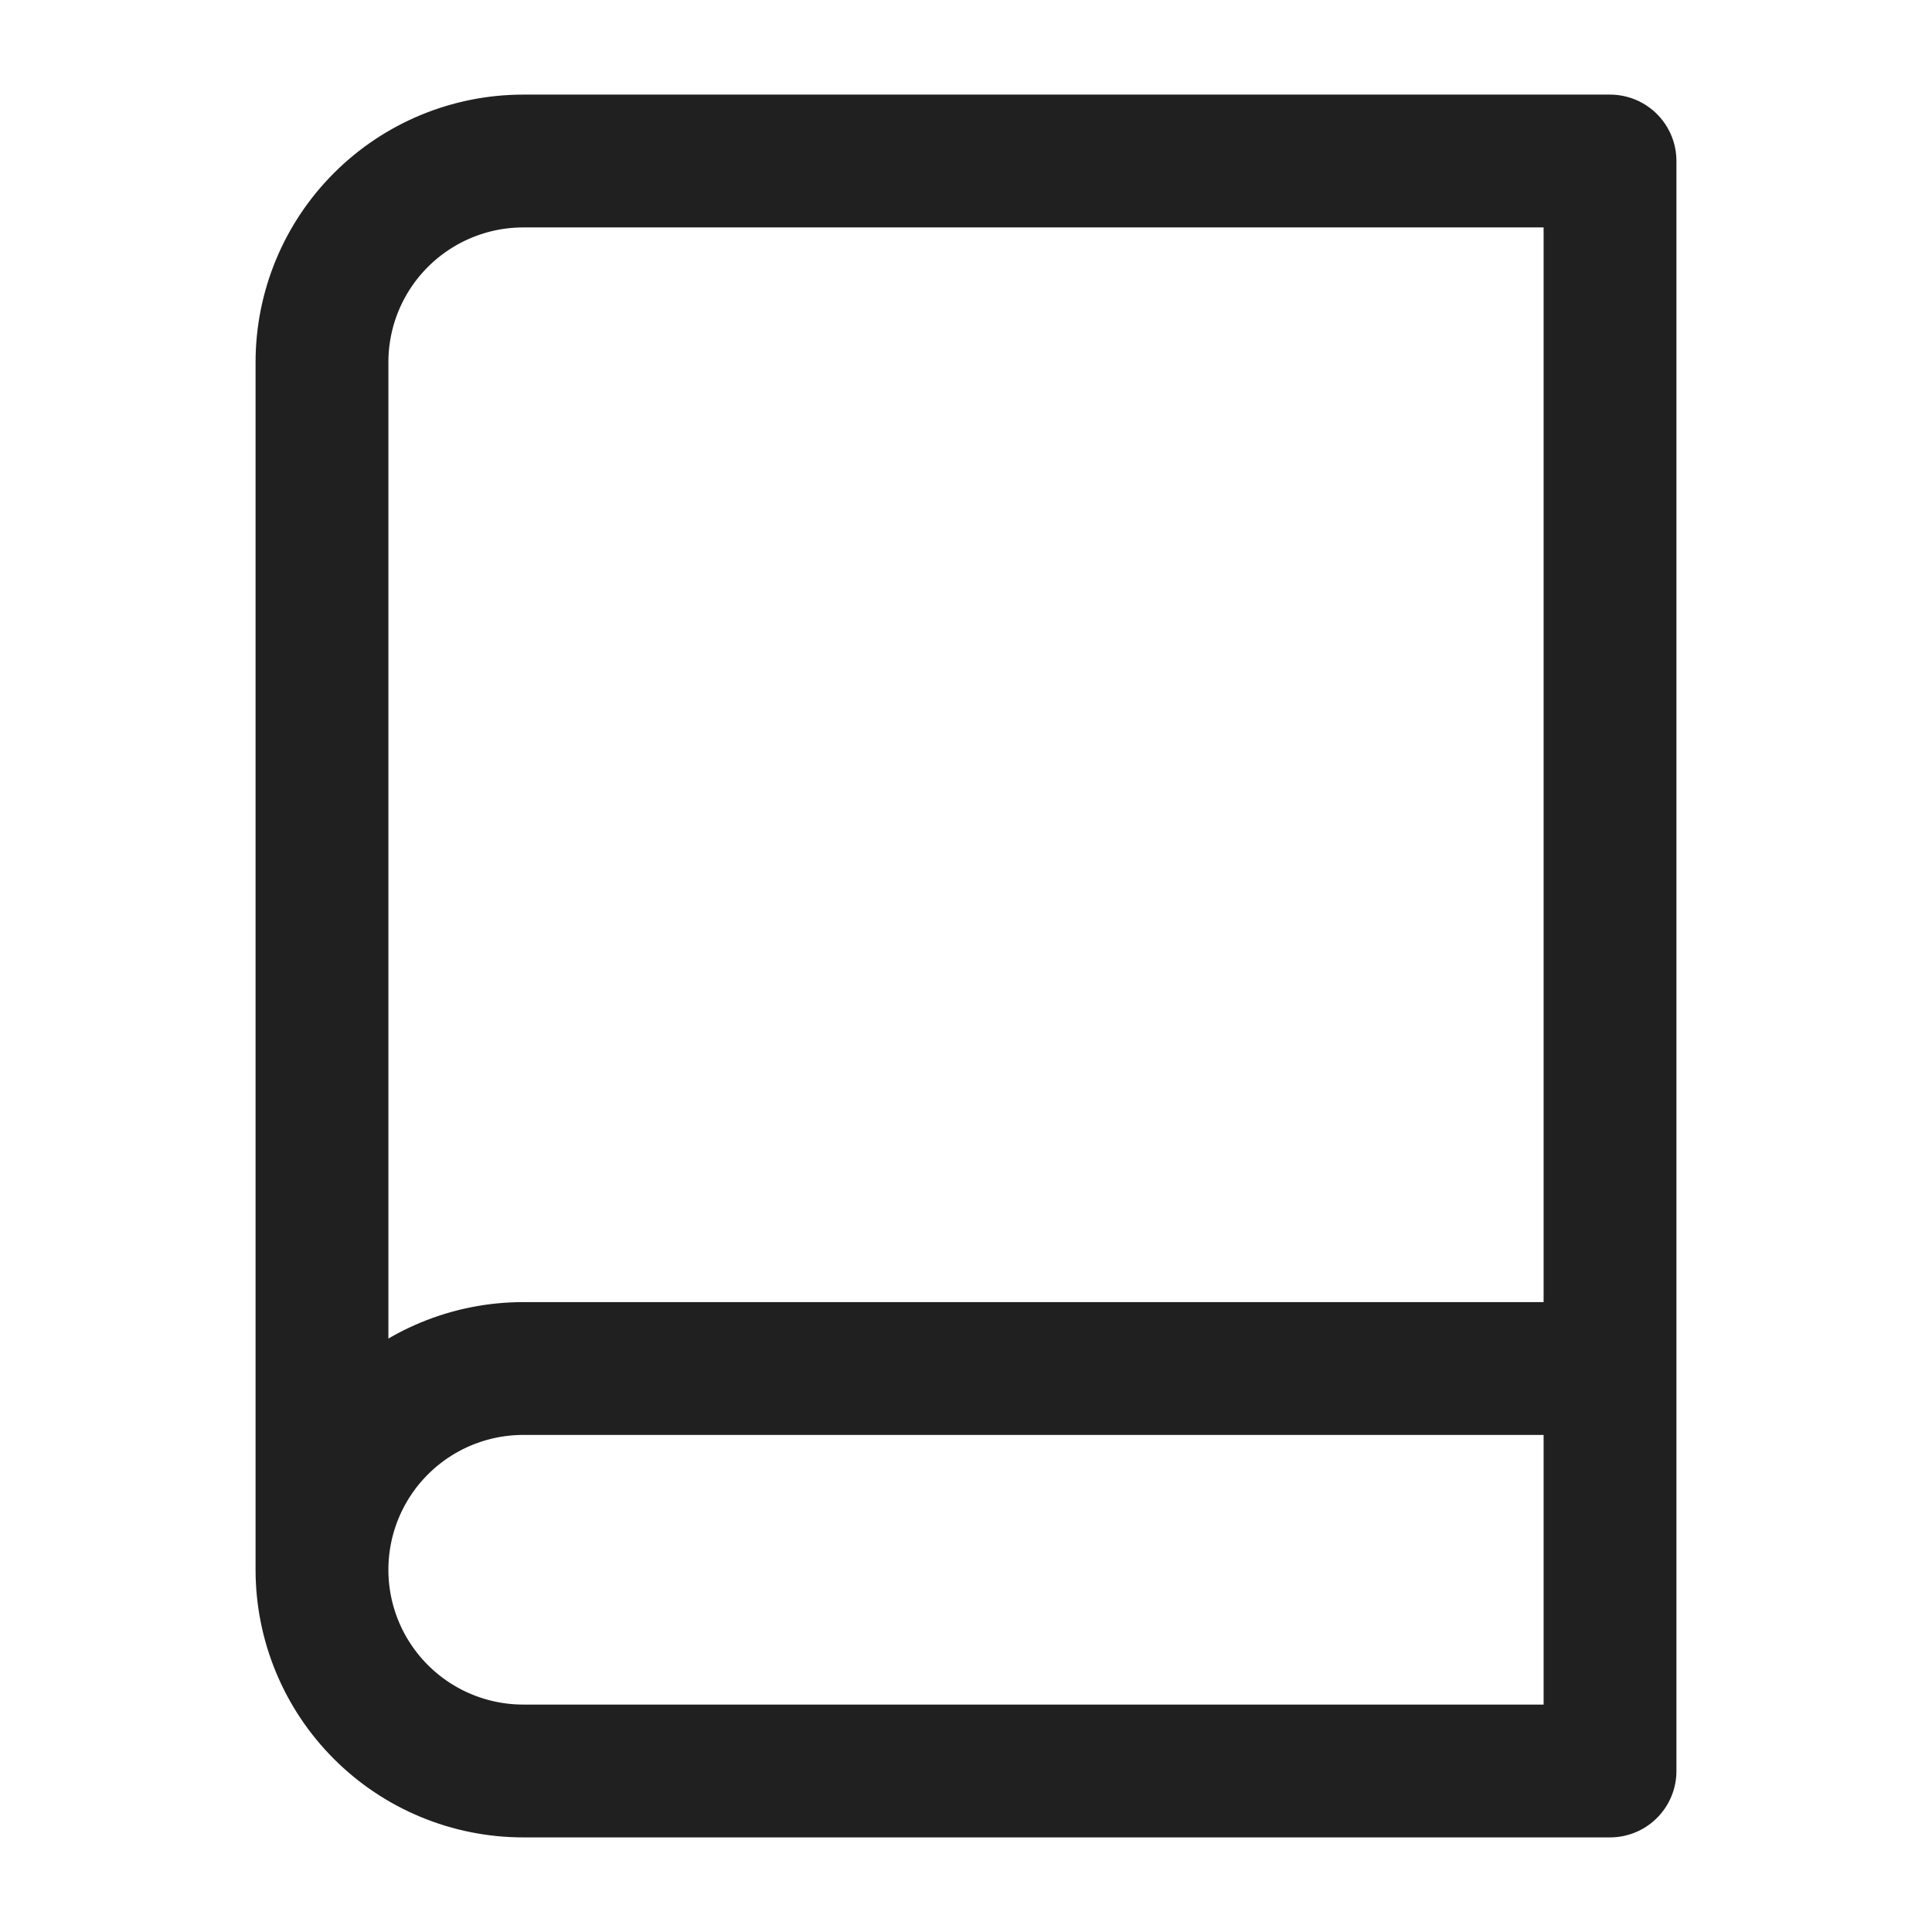
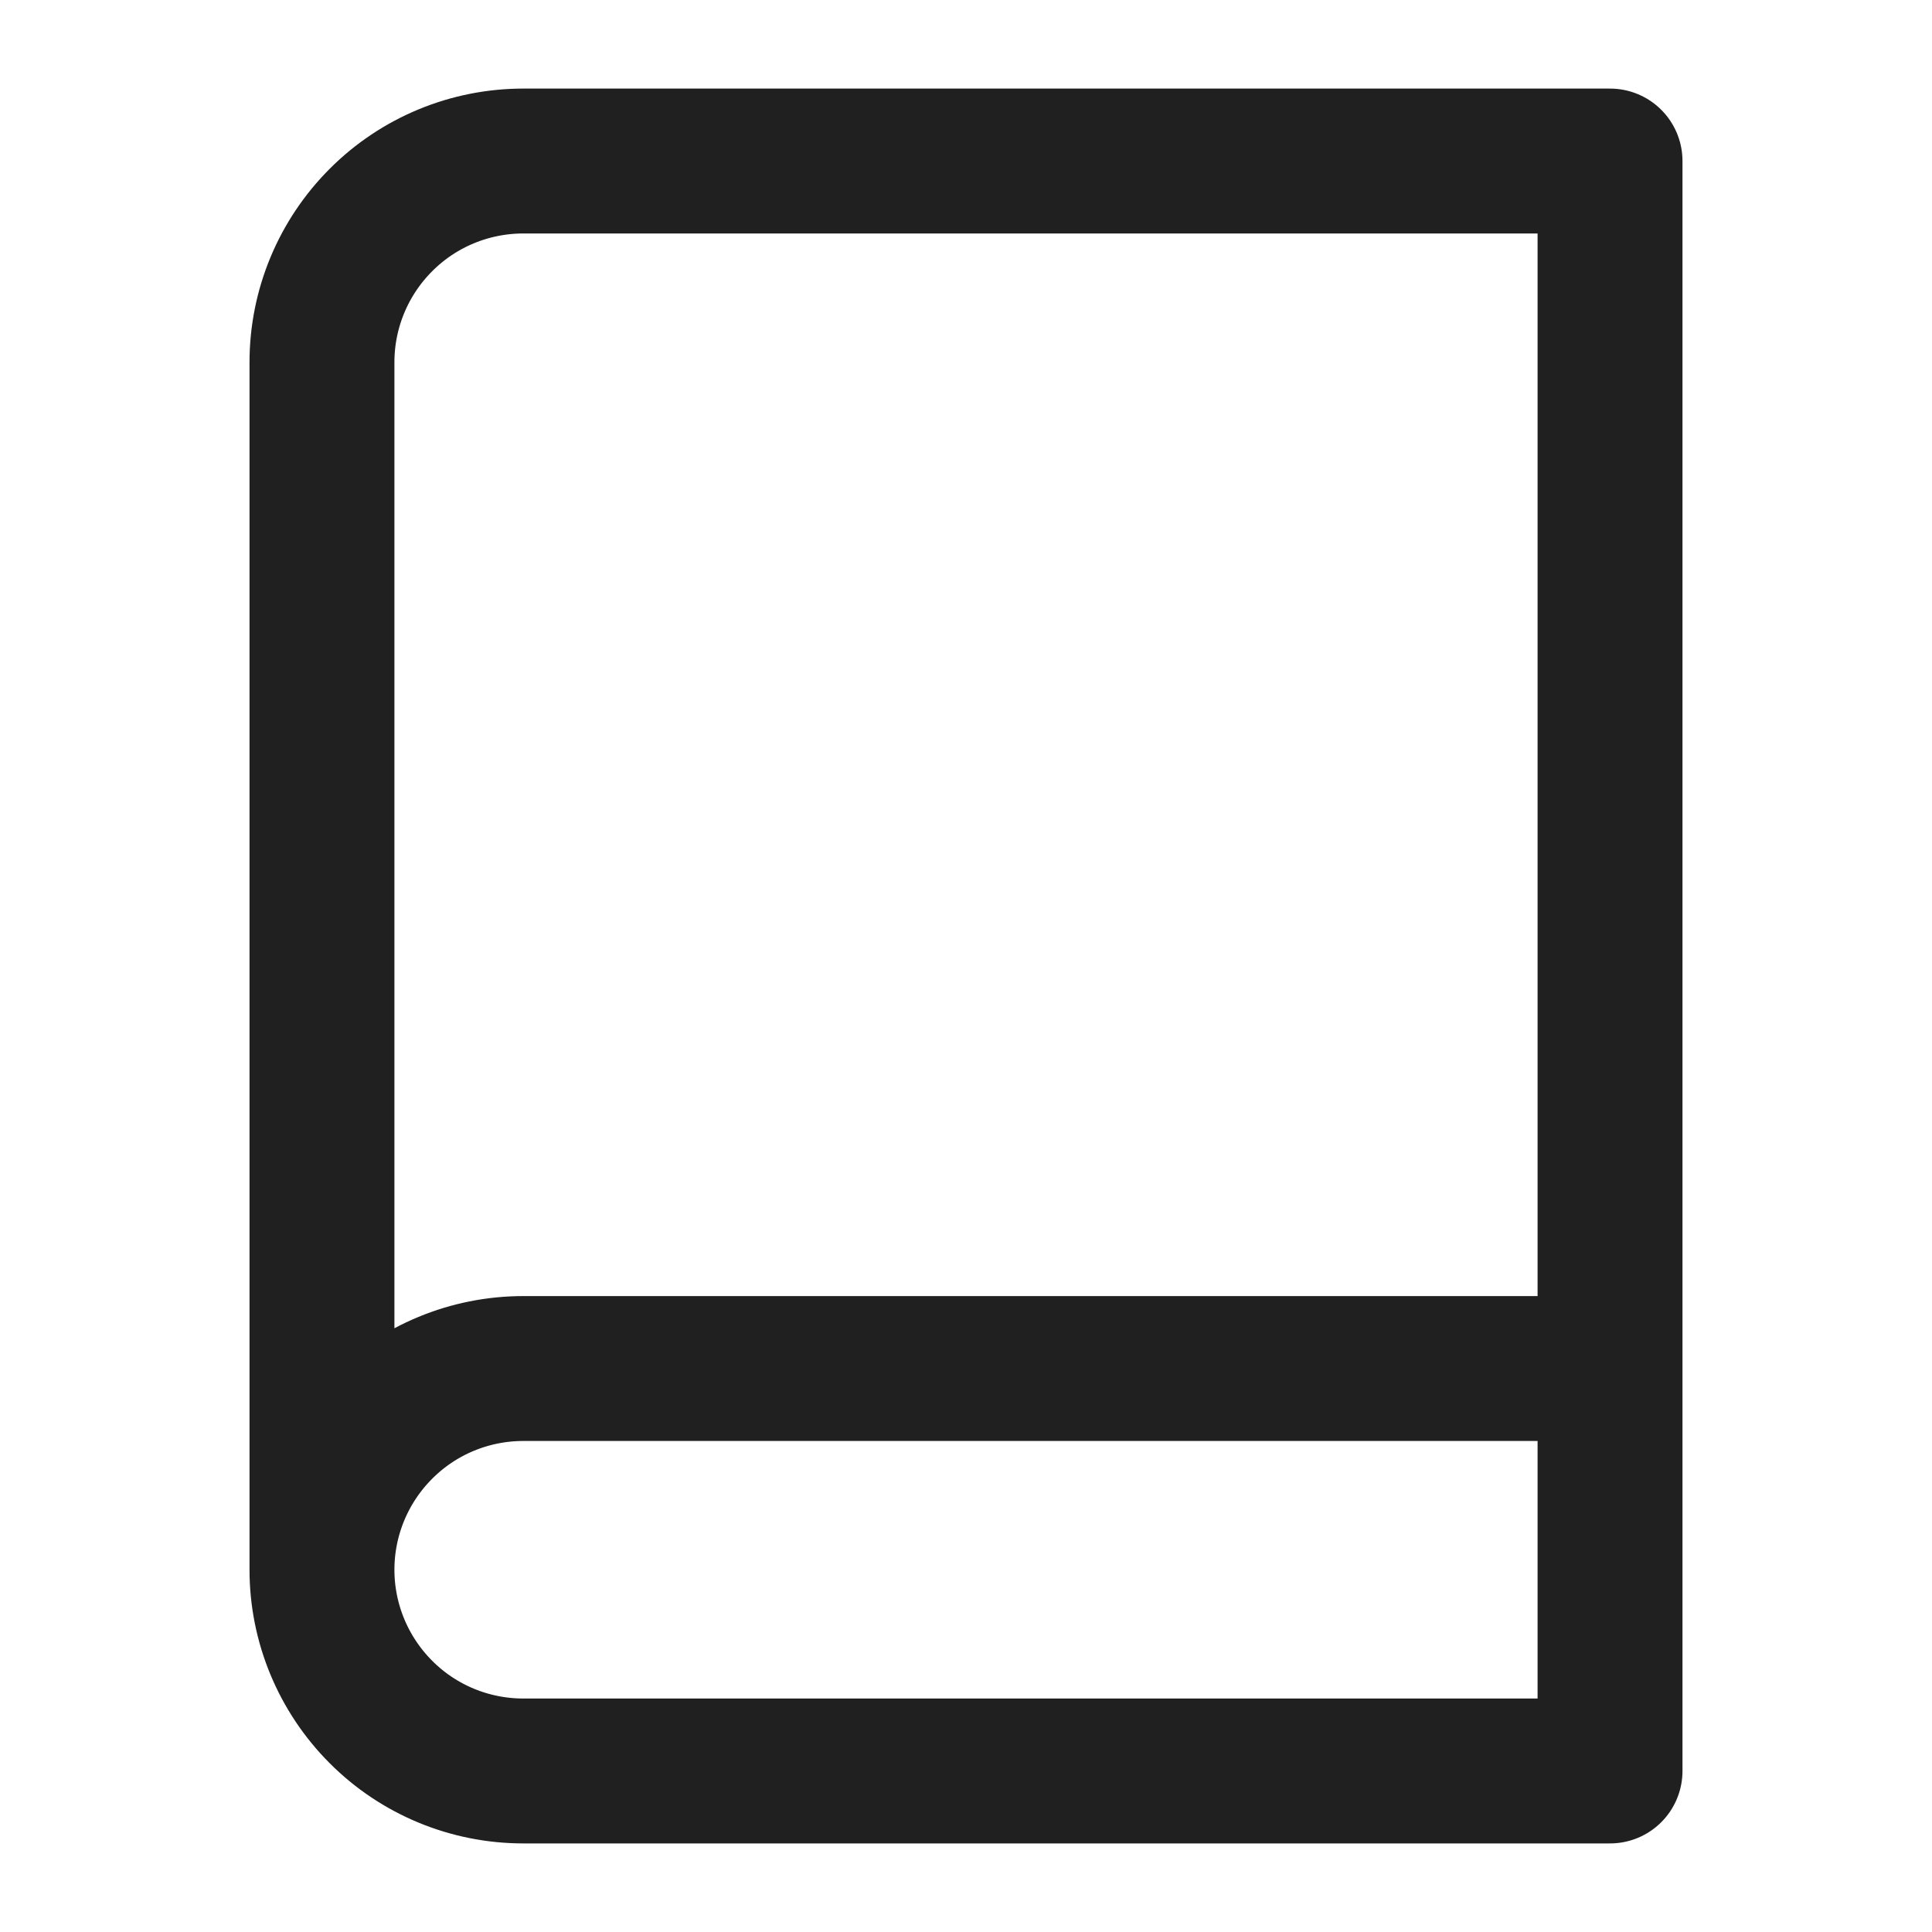
- <svg xmlns="http://www.w3.org/2000/svg" width="32" height="32" viewBox="0 0 32 32" fill="none">
-   <path d="M-548 -92C-548 -96.418 -544.418 -100 -540 -100H684C688.418 -100 692 -96.418 692 -92V1598C692 1602.42 688.418 1606 684 1606H-540C-544.418 1606 -548 1602.42 -548 1598V-92Z" fill="white" />
-   <path d="M-540 -100V-99H684V-100V-101H-540V-100ZM692 -92H691V1598H692H693V-92H692ZM684 1606V1605H-540V1606V1607H684V1606ZM-548 1598H-547V-92H-548H-549V1598H-548ZM-540 1606V1605C-543.866 1605 -547 1601.87 -547 1598H-548H-549C-549 1602.97 -544.971 1607 -540 1607V1606ZM692 1598H691C691 1601.87 687.866 1605 684 1605V1606V1607C688.971 1607 693 1602.97 693 1598H692ZM684 -100V-99C687.866 -99 691 -95.866 691 -92H692H693C693 -96.971 688.971 -101 684 -101V-100ZM-540 -100V-101C-544.971 -101 -549 -96.971 -549 -92H-548H-547C-547 -95.866 -543.866 -99 -540 -99V-100Z" fill="#F1F1F1" />
-   <path d="M5.333 26C5.333 25.116 5.684 24.268 6.31 23.643C6.935 23.018 7.783 22.667 8.667 22.667H26.667M5.333 26C5.333 26.884 5.684 27.732 6.31 28.357C6.935 28.982 7.783 29.333 8.667 29.333H26.667V2.667H8.667C7.783 2.667 6.935 3.018 6.31 3.643C5.684 4.268 5.333 5.116 5.333 6V26Z" stroke="#202020" stroke-width="2.2" stroke-linecap="round" stroke-linejoin="round" />
+ <svg xmlns="http://www.w3.org/2000/svg" width="20" height="20" viewBox="0 0 20 20" fill="none">
+   <path d="M-100 -192C-100 -196.418 -96.418 -200 -92 -200H1012C1016.42 -200 1020 -196.418 1020 -192V1498C1020 1502.42 1016.42 1506 1012 1506H-92C-96.418 1506 -100 1502.42 -100 1498V-192Z" fill="white" />
+   <path d="M-92 -200V-199H1012V-200V-201H-92V-200ZM1020 -192H1019V1498H1020H1021V-192H1020ZM1012 1506V1505H-92V1506V1507H1012V1506ZM-100 1498H-99V-192H-100H-101V1498H-100ZM-92 1506V1505C-95.866 1505 -99 1501.87 -99 1498H-100H-101C-101 1502.97 -96.971 1507 -92 1507V1506ZM1020 1498H1019C1019 1501.87 1015.87 1505 1012 1505V1506V1507C1016.97 1507 1021 1502.97 1021 1498H1020ZM1012 -200V-199C1015.87 -199 1019 -195.866 1019 -192H1020H1021C1021 -196.971 1016.97 -201 1012 -201V-200ZM-92 -200V-201C-96.971 -201 -101 -196.971 -101 -192H-100H-99C-99 -195.866 -95.866 -199 -92 -199V-200Z" fill="#F1F1F1" />
+   <path d="M3.333 16.25C3.333 15.697 3.553 15.168 3.944 14.777C4.334 14.386 4.864 14.167 5.417 14.167H16.667M3.333 16.25C3.333 16.802 3.553 17.332 3.944 17.723C4.334 18.114 4.864 18.333 5.417 18.333H16.667V1.667H5.417C4.864 1.667 4.334 1.886 3.944 2.277C3.553 2.668 3.333 3.197 3.333 3.75V16.25Z" stroke="#202020" stroke-width="1.5" stroke-linecap="round" stroke-linejoin="round" />
</svg>
